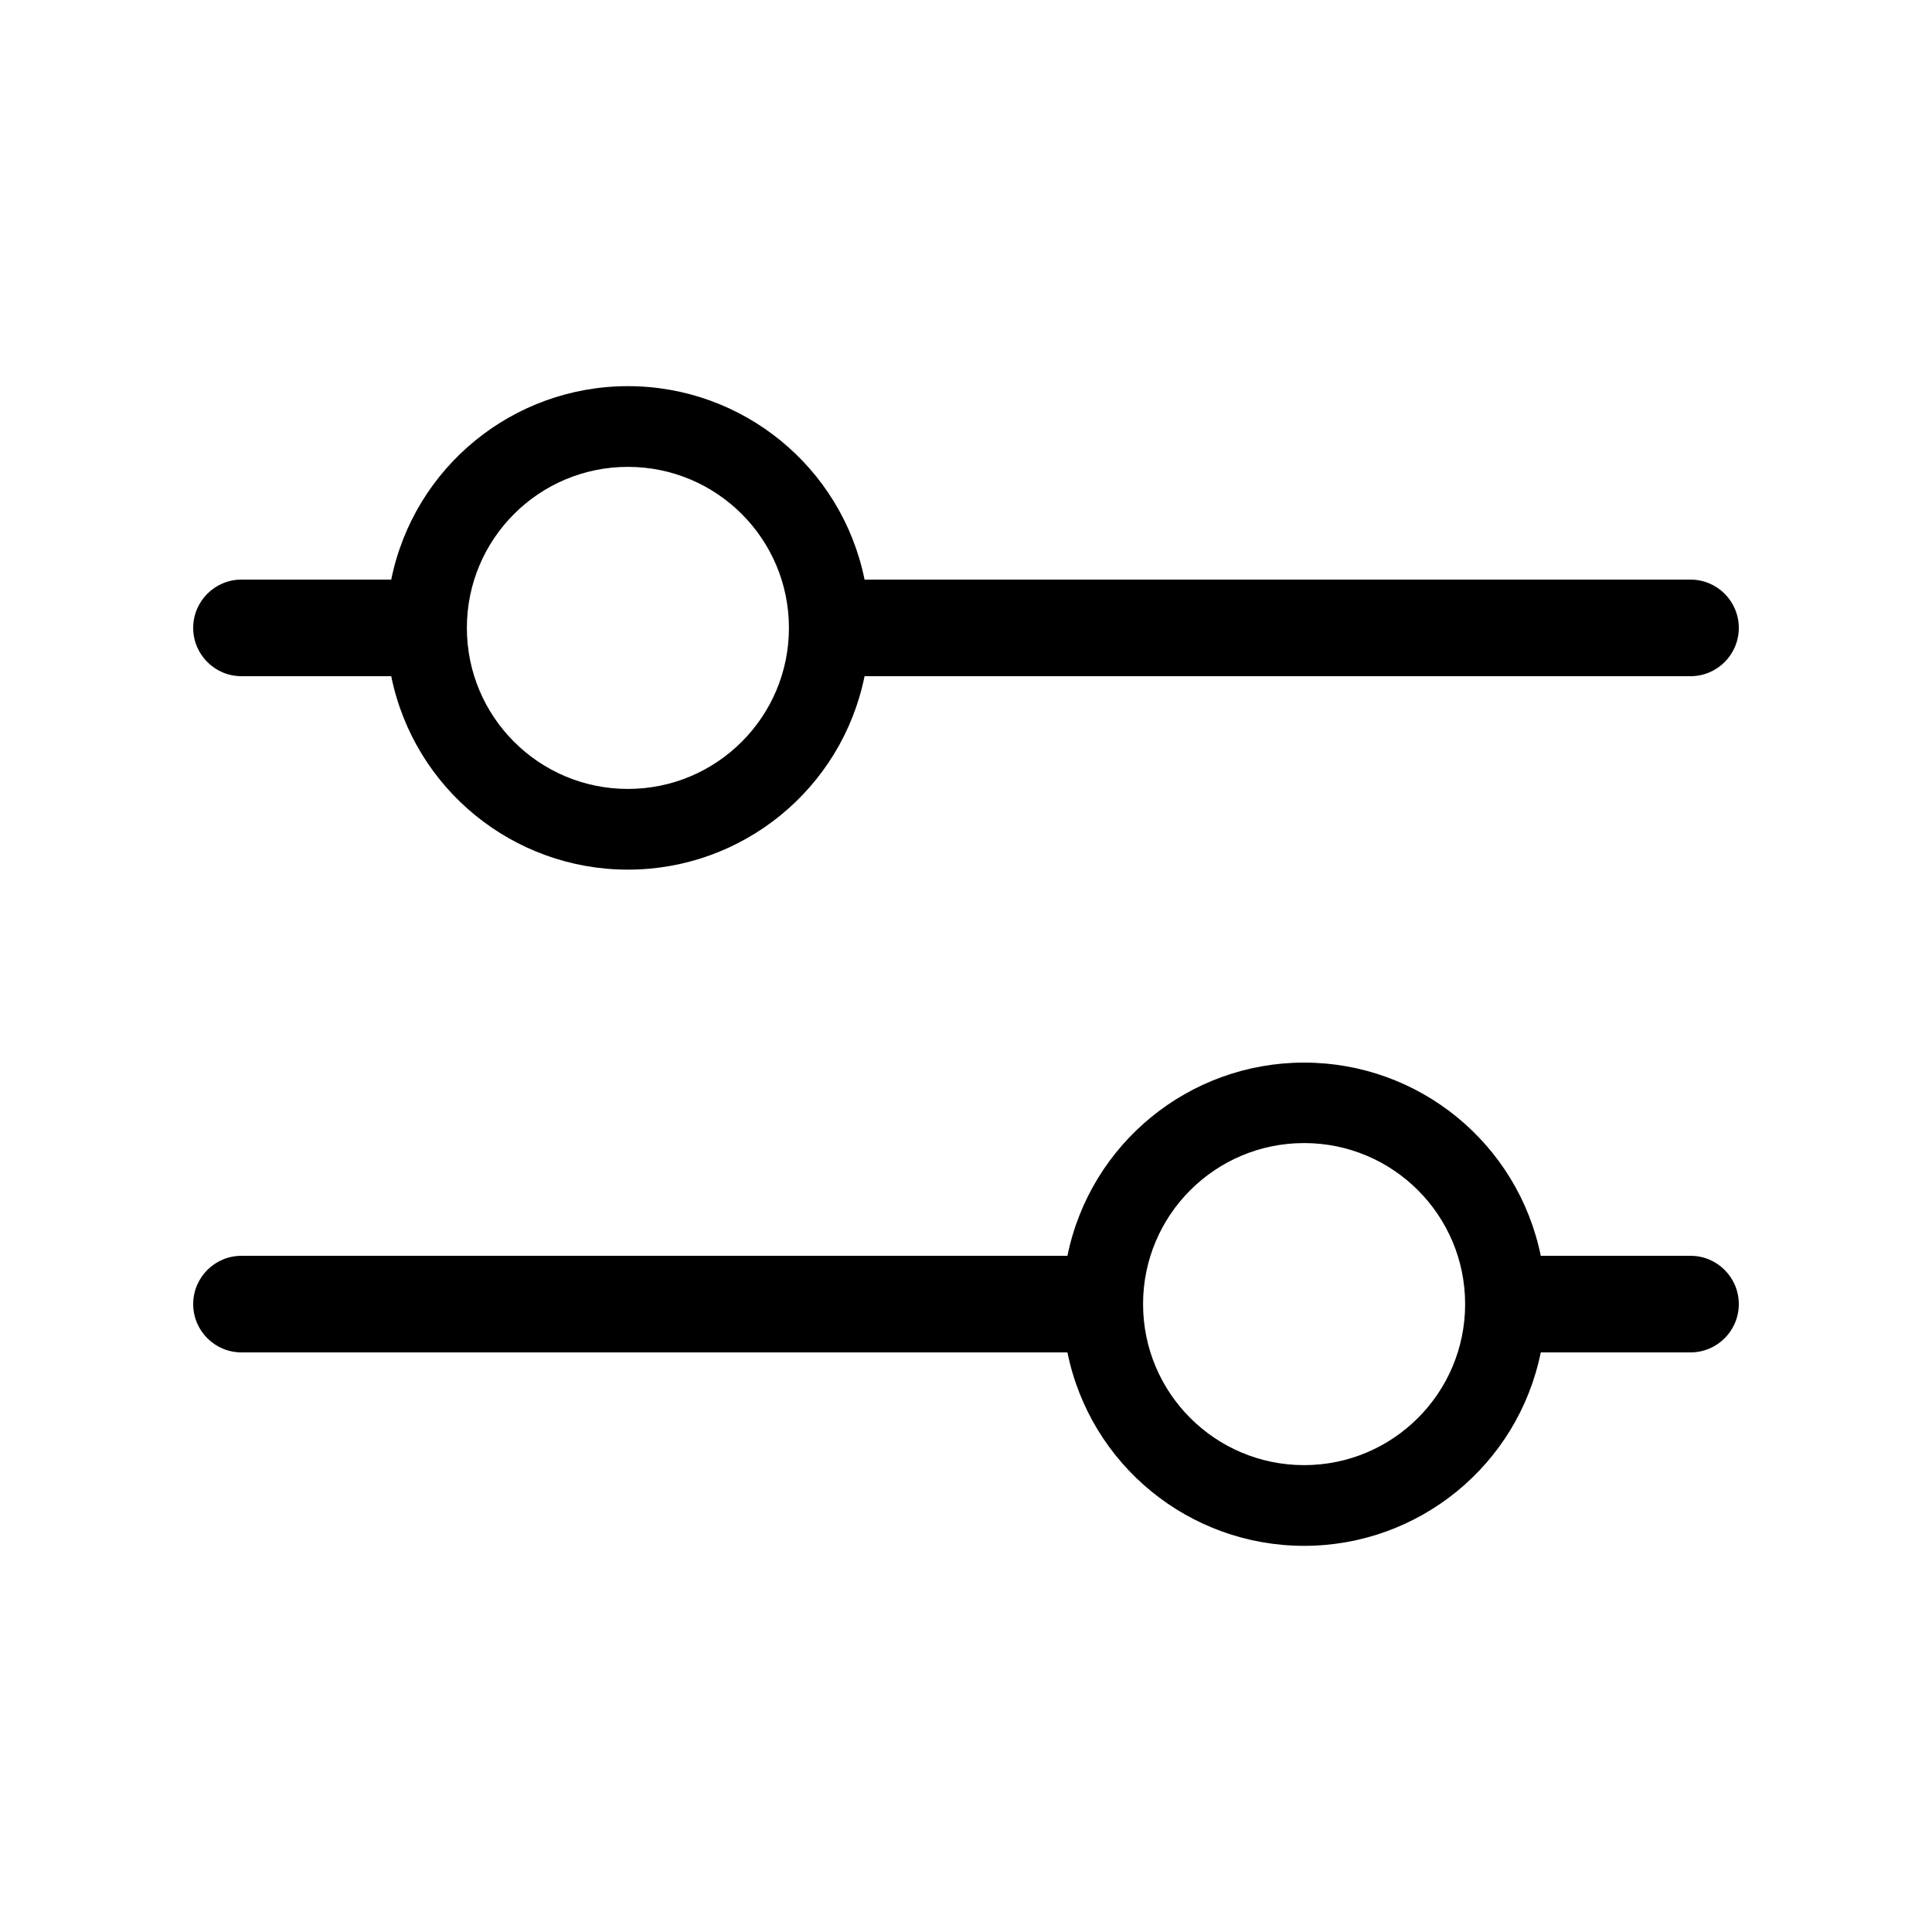
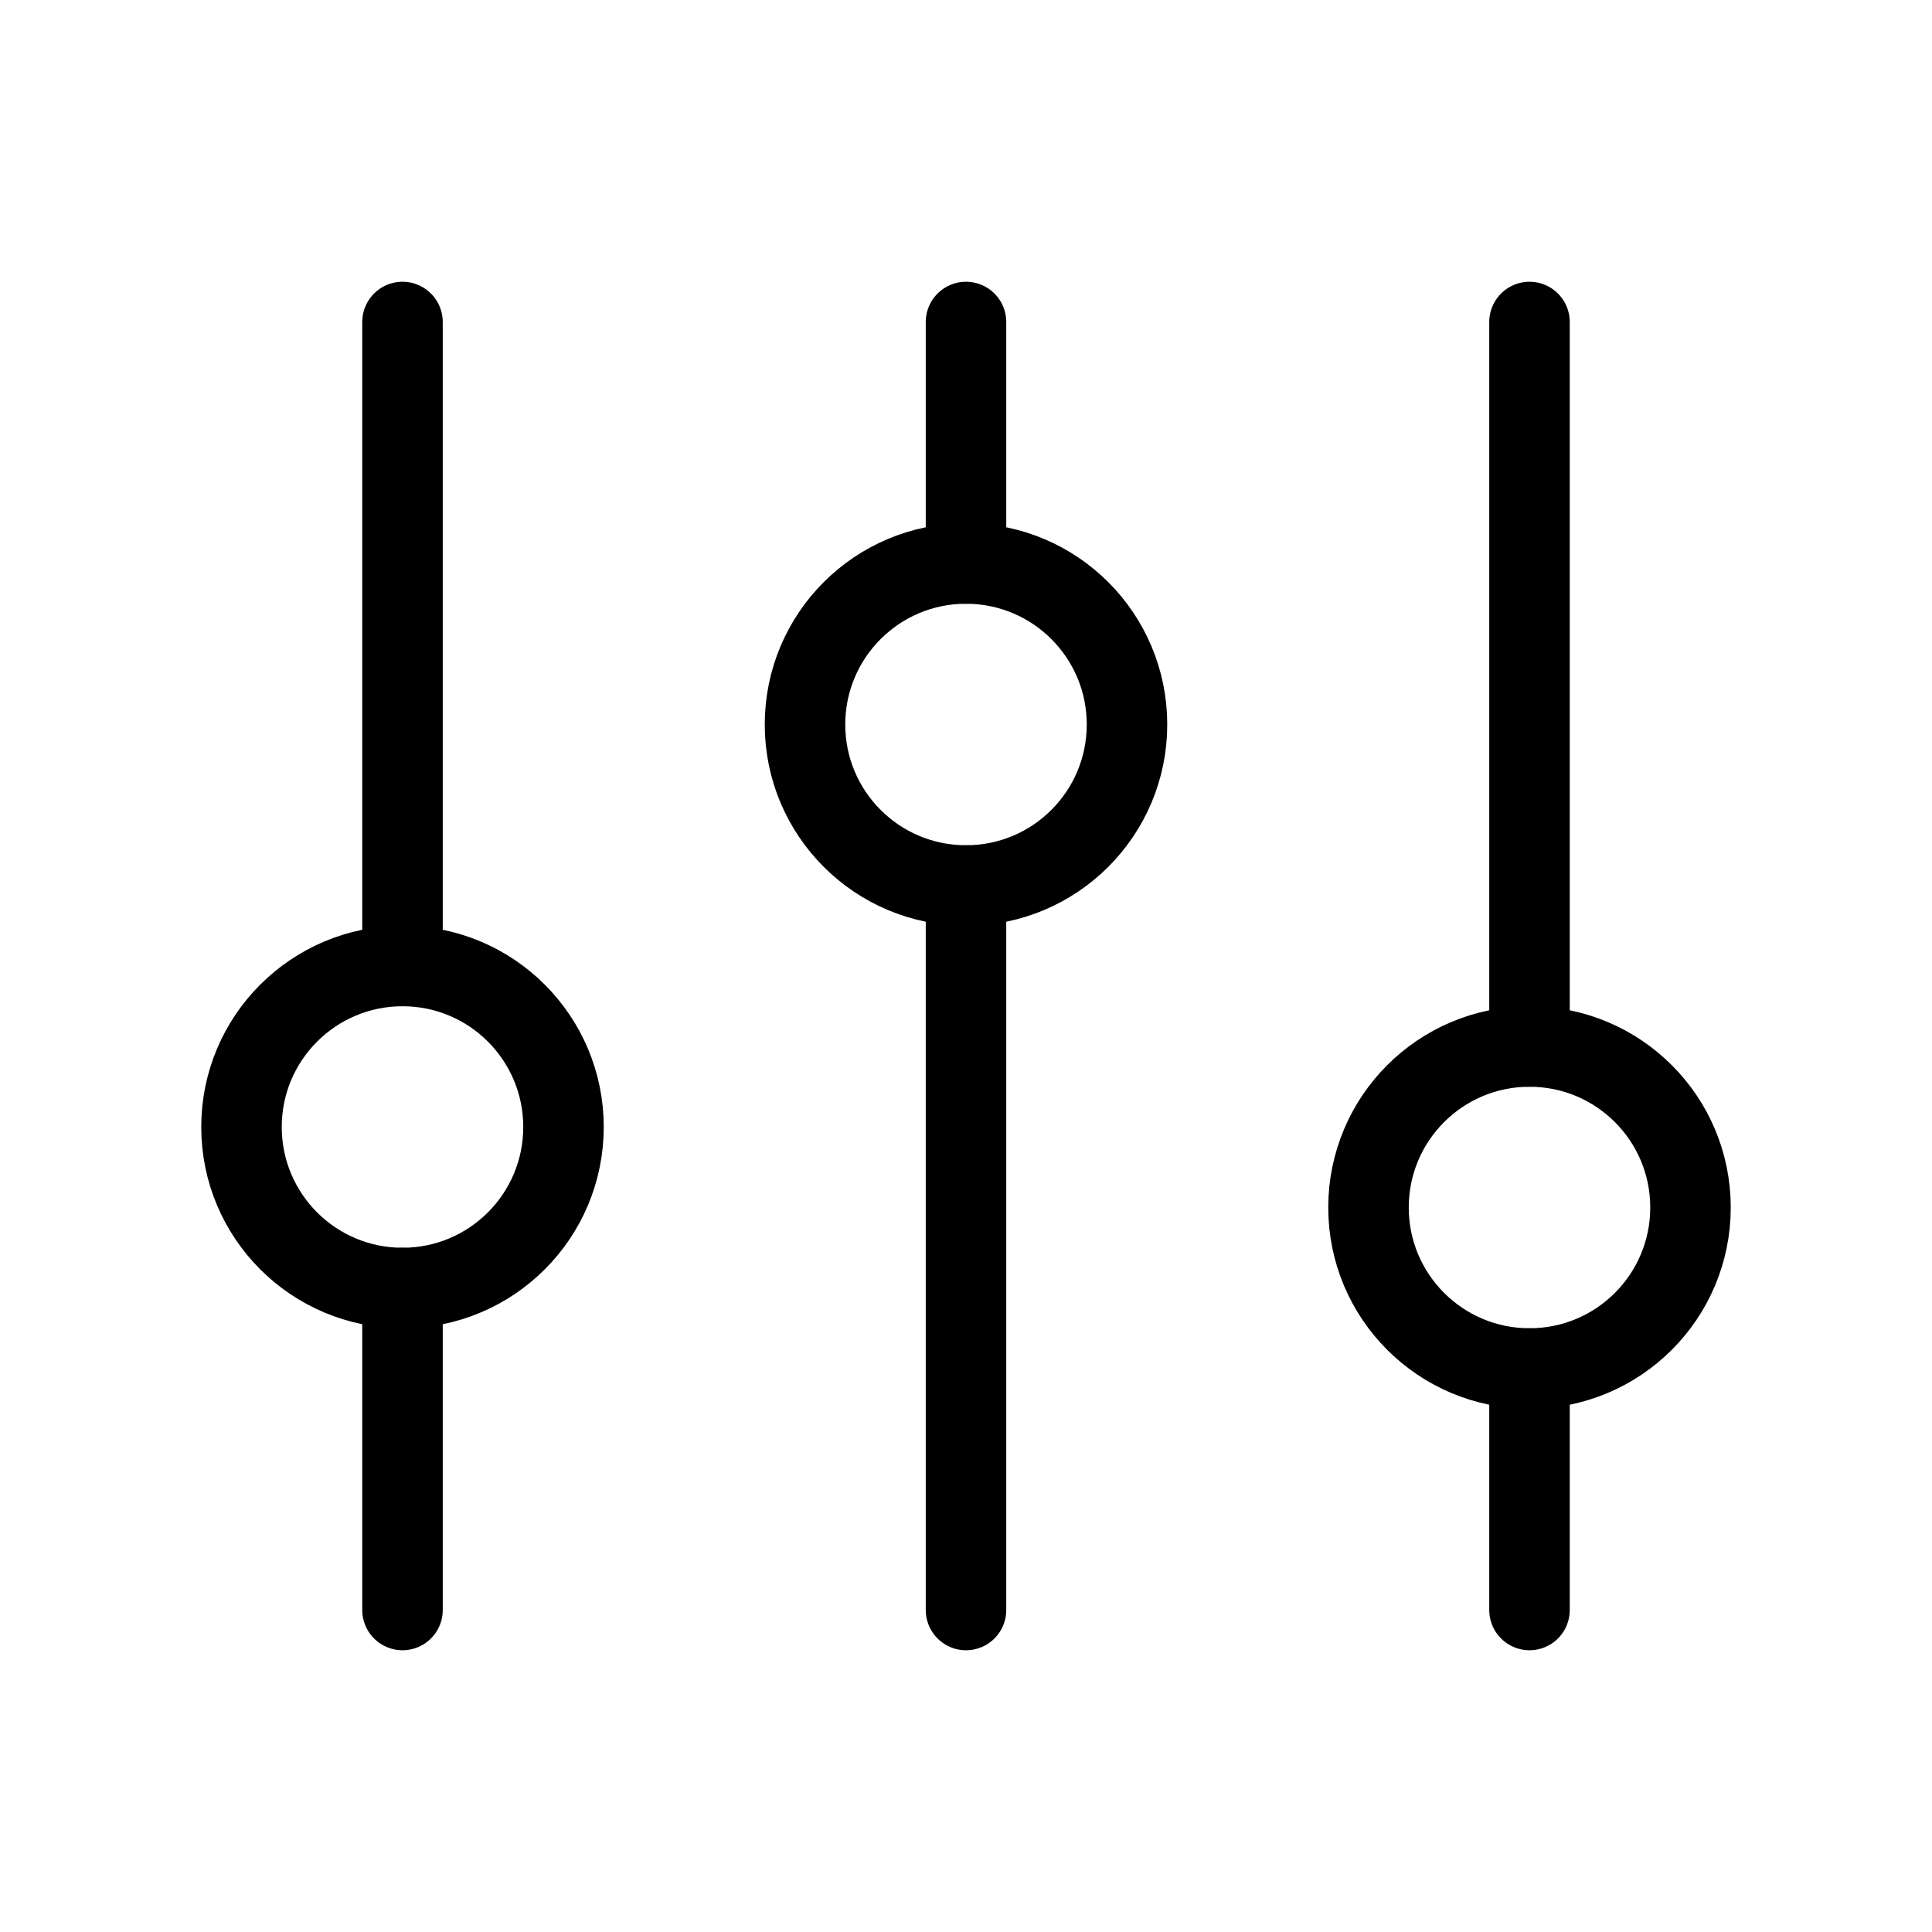
- <svg xmlns="http://www.w3.org/2000/svg" fill="none" class="icon icon-filter" viewBox="0 0 20 20">
-   <path fill="currentColor" fill-rule="evenodd" d="M4.833 6.5a1.667 1.667 0 1 1 3.334 0 1.667 1.667 0 0 1-3.334 0M4.05 7H2.5a.5.5 0 0 1 0-1h1.55a2.5 2.5 0 0 1 4.9 0h8.55a.5.5 0 0 1 0 1H8.95a2.5 2.5 0 0 1-4.9 0m11.117 6.5a1.667 1.667 0 1 0-3.334 0 1.667 1.667 0 0 0 3.334 0M13.5 11a2.5 2.5 0 0 1 2.45 2h1.55a.5.5 0 0 1 0 1h-1.55a2.5 2.5 0 0 1-4.9 0H2.5a.5.5 0 0 1 0-1h8.55a2.5 2.5 0 0 1 2.45-2" />
+ <svg xmlns="http://www.w3.org/2000/svg" width="24" height="24" viewBox="0 0 24 24" fill="none">
+   <path d="M5 12V4M19 20V17M5 20V16M19 13V4M12 7V4M12 20V11" stroke="black" stroke-linecap="round" />
+   <path d="M5 16C6.105 16 7 15.105 7 14C7 12.895 6.105 12 5 12C3.895 12 3 12.895 3 14C3 15.105 3.895 16 5 16Z" stroke="black" stroke-linecap="round" />
+   <path d="M12 11C13.105 11 14 10.105 14 9C14 7.895 13.105 7 12 7C10.895 7 10 7.895 10 9C10 10.105 10.895 11 12 11Z" stroke="black" stroke-linecap="round" />
+   <path d="M19 17C20.105 17 21 16.105 21 15C21 13.895 20.105 13 19 13C17.895 13 17 13.895 17 15C17 16.105 17.895 17 19 17Z" stroke="black" stroke-linecap="round" />
</svg>
